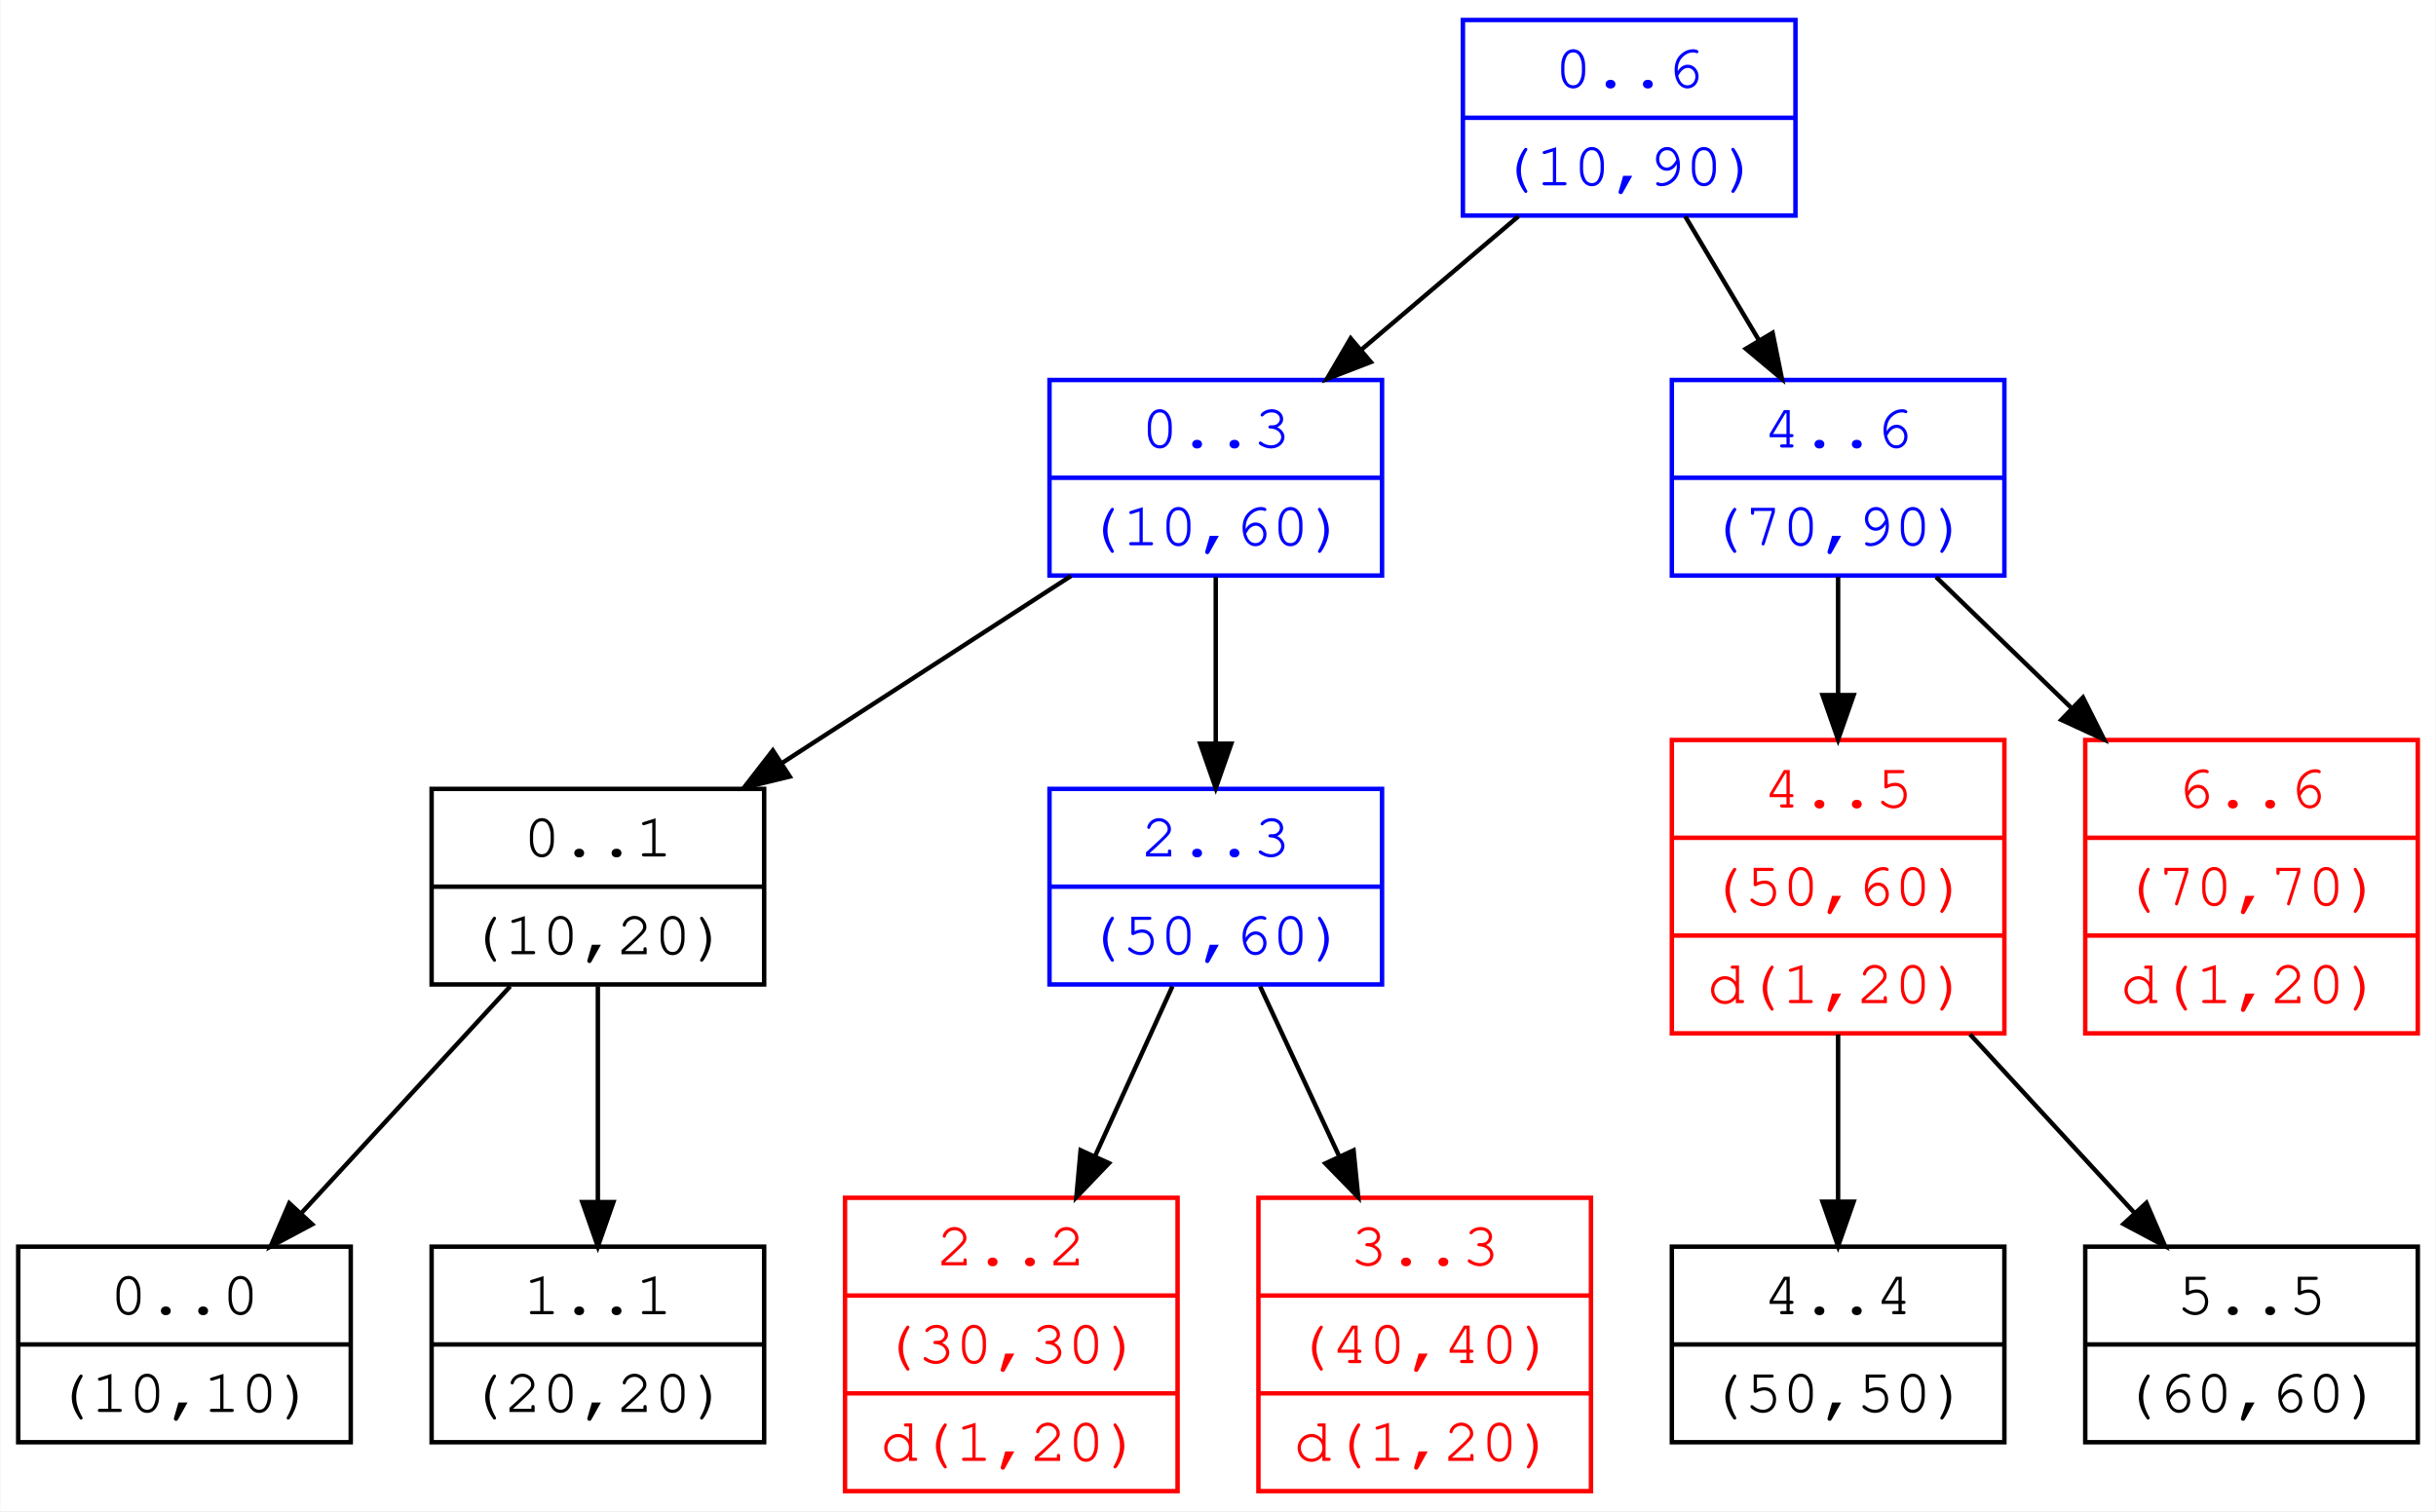
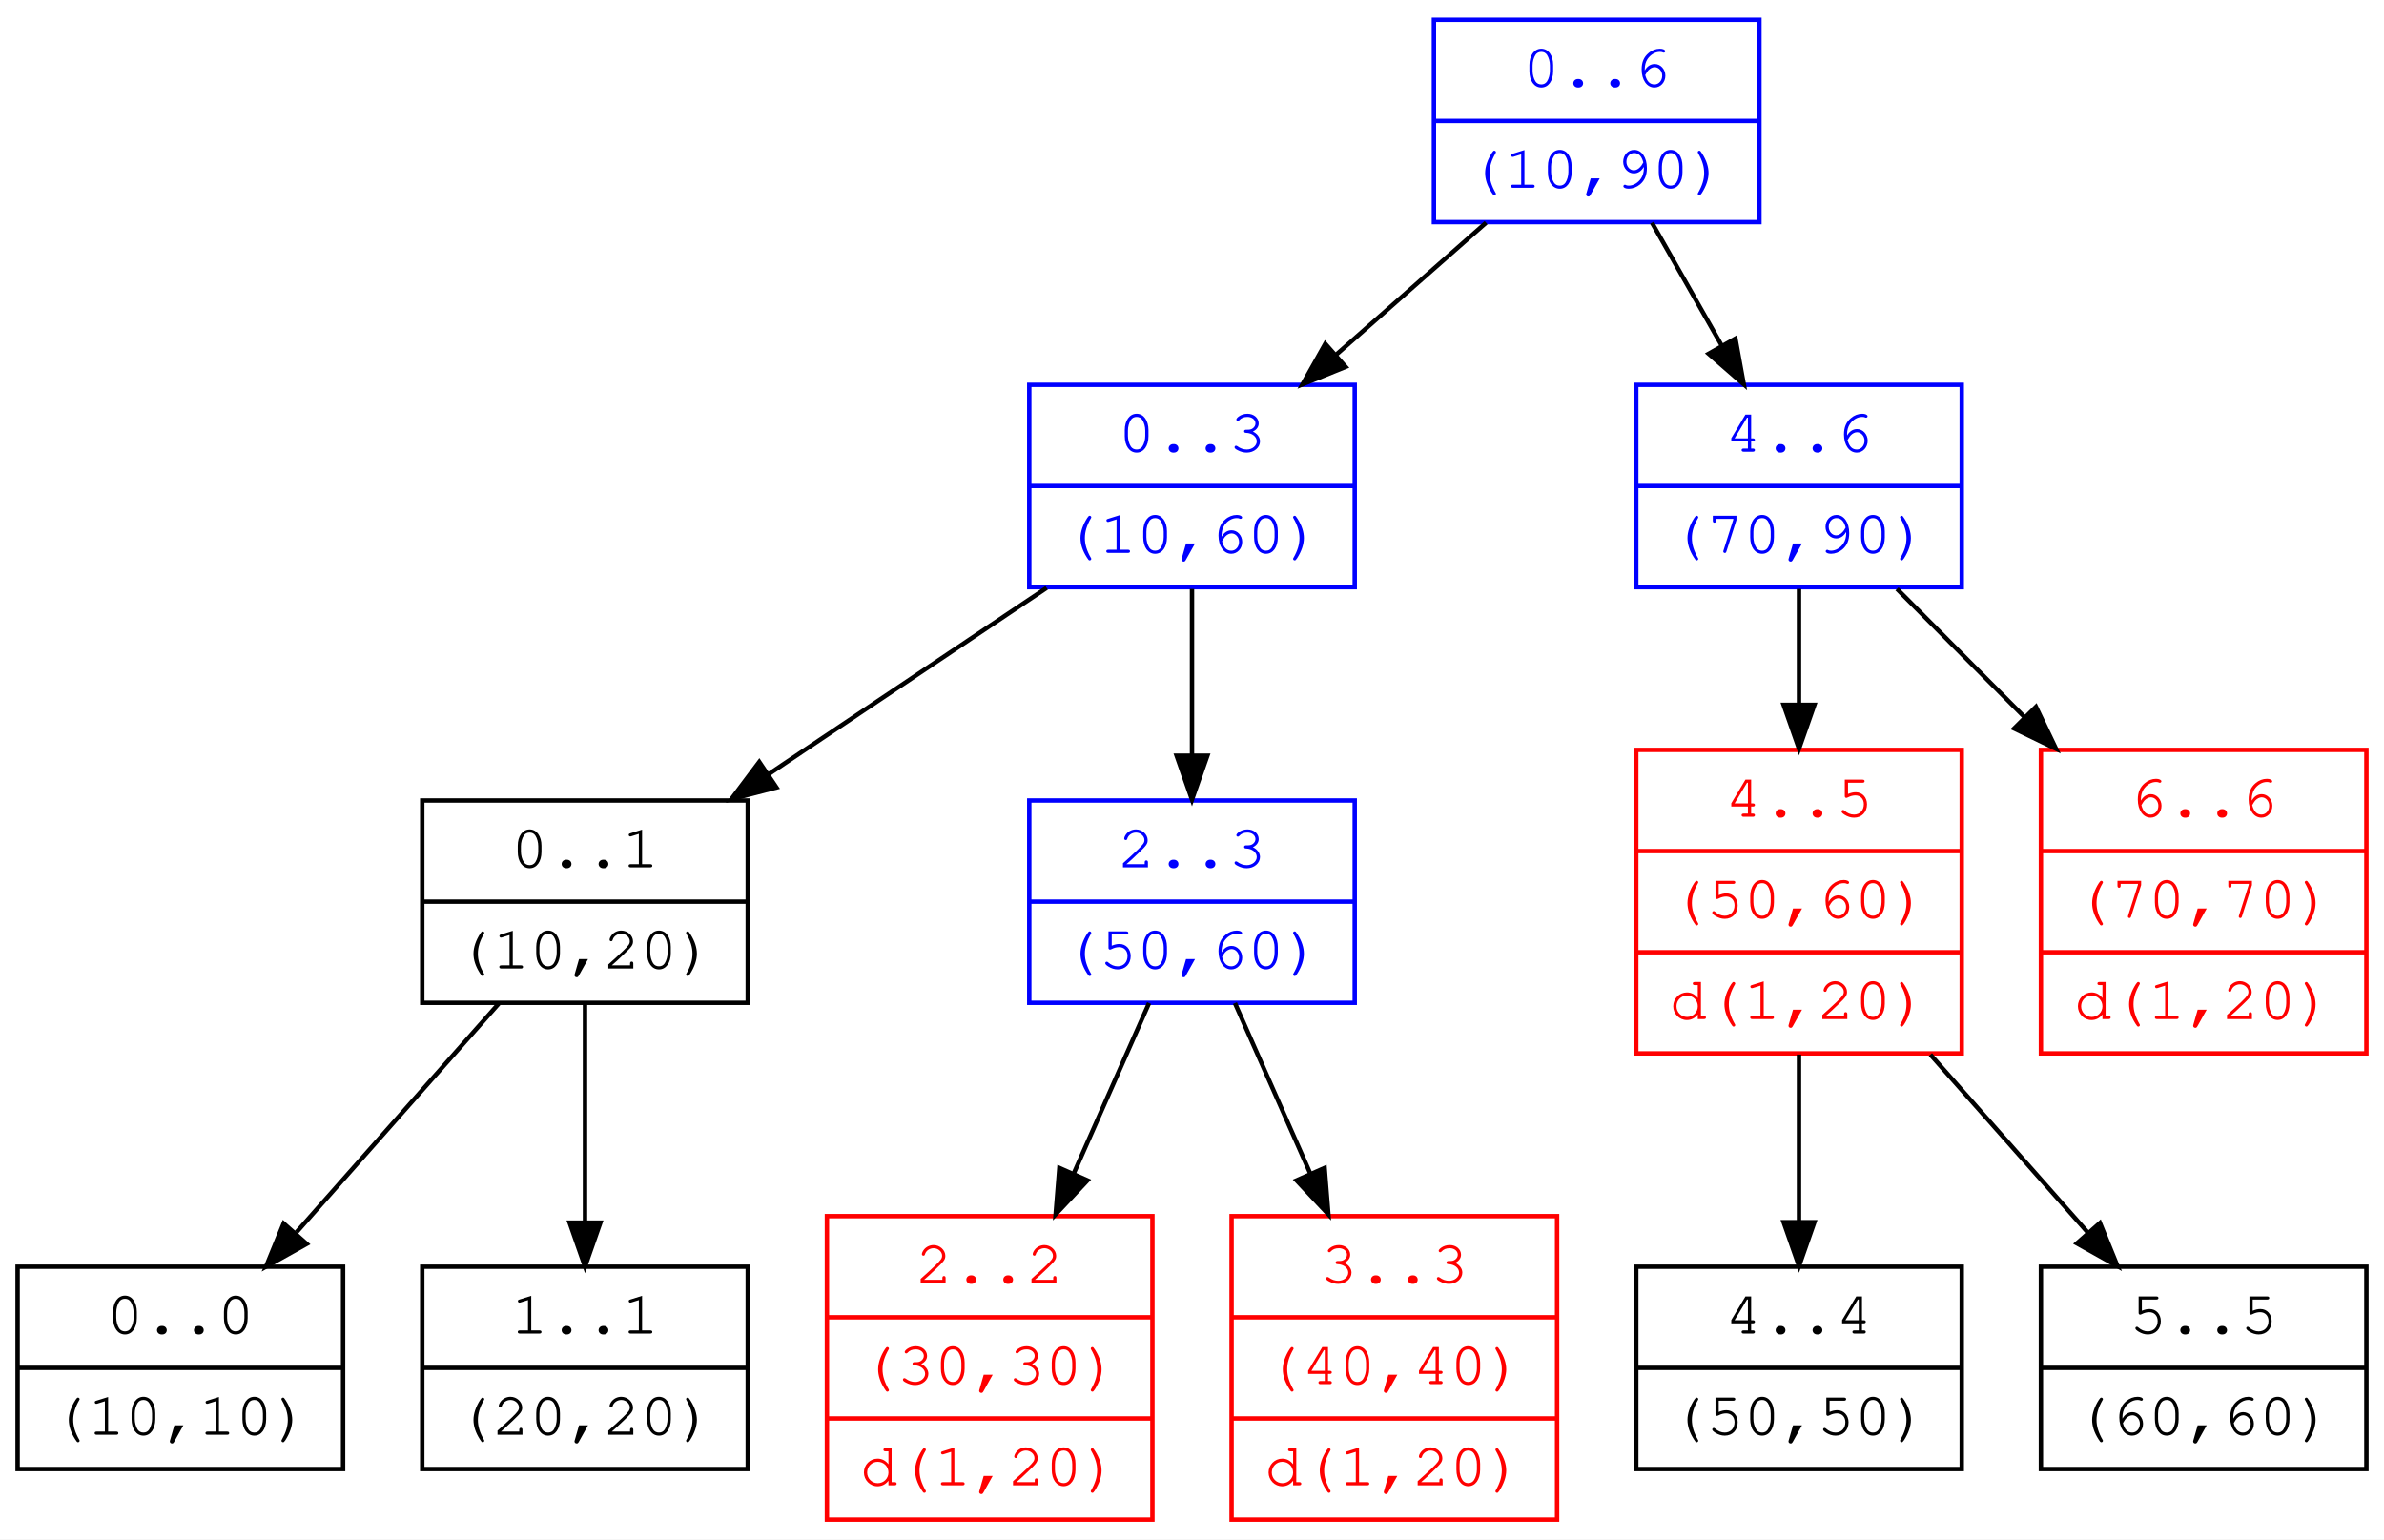
- <svg xmlns="http://www.w3.org/2000/svg" width="548pt" height="340pt" viewBox="0.00 0.00 547.81 340.00">
-   <g id="graph0" class="graph" transform="scale(1 1) rotate(0) translate(4 336)">
-     <polygon fill="white" stroke="transparent" points="-4,4 -4,-336 543.81,-336 543.81,4 -4,4" />
+ <svg xmlns="http://www.w3.org/2000/svg" width="542pt" height="350pt" viewBox="0.00 0.00 542.00 350.00">
+   <g id="graph0" class="graph" transform="scale(1 1) rotate(0) translate(4 346)">
+     <polygon fill="white" stroke="transparent" points="-4,4 -4,-346 538,-346 538,4 -4,4" />
    <g id="node1" class="node">
-       <polygon fill="none" stroke="blue" points="325,-287.5 325,-331.5 399.81,-331.5 399.81,-287.5 325,-287.5" />
-       <text text-anchor="middle" x="362.4" y="-316.3" font-family="Courier,monospace" font-size="14.00" fill="blue">0..6</text>
-       <polyline fill="none" stroke="blue" points="325,-309.5 399.81,-309.5 " />
-       <text text-anchor="middle" x="362.4" y="-294.3" font-family="Courier,monospace" font-size="14.00" fill="blue">(10,90)</text>
+       <polygon fill="none" stroke="blue" points="322,-295.5 322,-341.5 396,-341.5 396,-295.5 322,-295.5" />
+       <text text-anchor="middle" x="359" y="-326.3" font-family="Courier,monospace" font-size="14.00" fill="blue">0..6</text>
+       <polyline fill="none" stroke="blue" points="322,-318.5 396,-318.5 " />
+       <text text-anchor="middle" x="359" y="-303.3" font-family="Courier,monospace" font-size="14.00" fill="blue">(10,90)</text>
    </g>
    <g id="node2" class="node">
-       <polygon fill="none" stroke="blue" points="232,-206.5 232,-250.5 306.81,-250.5 306.81,-206.5 232,-206.5" />
-       <text text-anchor="middle" x="269.4" y="-235.3" font-family="Courier,monospace" font-size="14.00" fill="blue">0..3</text>
-       <polyline fill="none" stroke="blue" points="232,-228.5 306.81,-228.5 " />
-       <text text-anchor="middle" x="269.4" y="-213.3" font-family="Courier,monospace" font-size="14.00" fill="blue">(10,60)</text>
+       <polygon fill="none" stroke="blue" points="230,-212.5 230,-258.5 304,-258.5 304,-212.5 230,-212.5" />
+       <text text-anchor="middle" x="267" y="-243.3" font-family="Courier,monospace" font-size="14.00" fill="blue">0..3</text>
+       <polyline fill="none" stroke="blue" points="230,-235.5 304,-235.5 " />
+       <text text-anchor="middle" x="267" y="-220.3" font-family="Courier,monospace" font-size="14.00" fill="blue">(10,60)</text>
    </g>
    <g id="edge1" class="edge">
-       <path fill="none" stroke="black" d="M337.48,-287.33C326.64,-278.12 313.79,-267.2 302.19,-257.35" />
-       <polygon fill="black" stroke="black" points="304.28,-254.54 294.4,-250.73 299.75,-259.87 304.28,-254.54" />
+       <path fill="none" stroke="black" d="M333.86,-295.37C323.31,-286.08 310.91,-275.16 299.67,-265.26" />
+       <polygon fill="black" stroke="black" points="301.93,-262.59 292.11,-258.61 297.3,-267.84 301.93,-262.59" />
    </g>
    <g id="node3" class="node">
-       <polygon fill="none" stroke="blue" points="372,-206.5 372,-250.5 446.81,-250.5 446.81,-206.5 372,-206.5" />
-       <text text-anchor="middle" x="409.4" y="-235.3" font-family="Courier,monospace" font-size="14.00" fill="blue">4..6</text>
-       <polyline fill="none" stroke="blue" points="372,-228.5 446.81,-228.5 " />
-       <text text-anchor="middle" x="409.4" y="-213.3" font-family="Courier,monospace" font-size="14.00" fill="blue">(70,90)</text>
+       <polygon fill="none" stroke="blue" points="368,-212.5 368,-258.5 442,-258.5 442,-212.5 368,-212.5" />
+       <text text-anchor="middle" x="405" y="-243.3" font-family="Courier,monospace" font-size="14.00" fill="blue">4..6</text>
+       <polyline fill="none" stroke="blue" points="368,-235.5 442,-235.5 " />
+       <text text-anchor="middle" x="405" y="-220.3" font-family="Courier,monospace" font-size="14.00" fill="blue">(70,90)</text>
    </g>
    <g id="edge2" class="edge">
-       <path fill="none" stroke="black" d="M375,-287.33C380.11,-278.74 386.1,-268.66 391.65,-259.35" />
-       <polygon fill="black" stroke="black" points="394.67,-261.11 396.77,-250.73 388.65,-257.53 394.67,-261.11" />
+       <path fill="none" stroke="black" d="M371.57,-295.37C376.44,-286.79 382.1,-276.83 387.36,-267.56" />
+       <polygon fill="black" stroke="black" points="390.55,-269.03 392.45,-258.61 384.46,-265.57 390.55,-269.03" />
    </g>
    <g id="node4" class="node">
-       <polygon fill="none" stroke="black" points="93,-114.5 93,-158.5 167.81,-158.5 167.81,-114.5 93,-114.5" />
-       <text text-anchor="middle" x="130.4" y="-143.3" font-family="Courier,monospace" font-size="14.00">0..1</text>
-       <polyline fill="none" stroke="black" points="93,-136.5 167.81,-136.5 " />
-       <text text-anchor="middle" x="130.4" y="-121.3" font-family="Courier,monospace" font-size="14.00">(10,20)</text>
+       <polygon fill="none" stroke="black" points="92,-118 92,-164 166,-164 166,-118 92,-118" />
+       <text text-anchor="middle" x="129" y="-148.8" font-family="Courier,monospace" font-size="14.00">0..1</text>
+       <polyline fill="none" stroke="black" points="92,-141 166,-141 " />
+       <text text-anchor="middle" x="129" y="-125.8" font-family="Courier,monospace" font-size="14.00">(10,20)</text>
    </g>
    <g id="edge3" class="edge">
-       <path fill="none" stroke="black" d="M236.82,-206.4C217.44,-193.85 192.66,-177.81 171.9,-164.37" />
-       <polygon fill="black" stroke="black" points="173.57,-161.28 163.27,-158.78 169.76,-167.15 173.57,-161.28" />
+       <path fill="none" stroke="black" d="M233.95,-212.34C214.97,-199.62 190.96,-183.53 170.69,-169.95" />
+       <polygon fill="black" stroke="black" points="172.52,-166.96 162.26,-164.3 168.62,-172.77 172.52,-166.96" />
    </g>
    <g id="node5" class="node">
-       <polygon fill="none" stroke="blue" points="232,-114.5 232,-158.5 306.81,-158.5 306.81,-114.5 232,-114.5" />
-       <text text-anchor="middle" x="269.4" y="-143.3" font-family="Courier,monospace" font-size="14.00" fill="blue">2..3</text>
-       <polyline fill="none" stroke="blue" points="232,-136.5 306.81,-136.5 " />
-       <text text-anchor="middle" x="269.4" y="-121.3" font-family="Courier,monospace" font-size="14.00" fill="blue">(50,60)</text>
+       <polygon fill="none" stroke="blue" points="230,-118 230,-164 304,-164 304,-118 230,-118" />
+       <text text-anchor="middle" x="267" y="-148.8" font-family="Courier,monospace" font-size="14.00" fill="blue">2..3</text>
+       <polyline fill="none" stroke="blue" points="230,-141 304,-141 " />
+       <text text-anchor="middle" x="267" y="-125.8" font-family="Courier,monospace" font-size="14.00" fill="blue">(50,60)</text>
    </g>
    <g id="edge4" class="edge">
-       <path fill="none" stroke="black" d="M269.4,-206.17C269.4,-195.07 269.4,-181.29 269.4,-169" />
-       <polygon fill="black" stroke="black" points="272.9,-168.68 269.4,-158.68 265.9,-168.68 272.9,-168.68" />
+       <path fill="none" stroke="black" d="M267,-212.11C267,-200.75 267,-186.74 267,-174.24" />
+       <polygon fill="black" stroke="black" points="270.5,-174.19 267,-164.19 263.5,-174.19 270.5,-174.19" />
    </g>
    <g id="node6" class="node">
-       <polygon fill="none" stroke="red" points="372,-103.5 372,-169.5 446.81,-169.5 446.81,-103.5 372,-103.5" />
-       <text text-anchor="middle" x="409.4" y="-154.3" font-family="Courier,monospace" font-size="14.00" fill="red">4..5</text>
-       <polyline fill="none" stroke="red" points="372,-147.5 446.81,-147.5 " />
-       <text text-anchor="middle" x="409.4" y="-132.3" font-family="Courier,monospace" font-size="14.00" fill="red">(50,60)</text>
-       <polyline fill="none" stroke="red" points="372,-125.5 446.81,-125.5 " />
-       <text text-anchor="middle" x="409.4" y="-110.3" font-family="Courier,monospace" font-size="14.00" fill="red">d(1,20)</text>
+       <polygon fill="none" stroke="red" points="368,-106.5 368,-175.5 442,-175.5 442,-106.5 368,-106.5" />
+       <text text-anchor="middle" x="405" y="-160.3" font-family="Courier,monospace" font-size="14.00" fill="red">4..5</text>
+       <polyline fill="none" stroke="red" points="368,-152.5 442,-152.5 " />
+       <text text-anchor="middle" x="405" y="-137.3" font-family="Courier,monospace" font-size="14.00" fill="red">(50,60)</text>
+       <polyline fill="none" stroke="red" points="368,-129.5 442,-129.5 " />
+       <text text-anchor="middle" x="405" y="-114.3" font-family="Courier,monospace" font-size="14.00" fill="red">d(1,20)</text>
    </g>
    <g id="edge5" class="edge">
-       <path fill="none" stroke="black" d="M409.4,-206.17C409.4,-198.24 409.4,-188.94 409.4,-179.79" />
-       <polygon fill="black" stroke="black" points="412.9,-179.6 409.4,-169.6 405.9,-179.6 412.9,-179.6" />
+       <path fill="none" stroke="black" d="M405,-212.11C405,-204.18 405,-194.97 405,-185.88" />
+       <polygon fill="black" stroke="black" points="408.5,-185.75 405,-175.75 401.5,-185.75 408.5,-185.75" />
    </g>
    <g id="node7" class="node">
-       <polygon fill="none" stroke="red" points="465,-103.5 465,-169.5 539.81,-169.5 539.81,-103.5 465,-103.5" />
-       <text text-anchor="middle" x="502.4" y="-154.3" font-family="Courier,monospace" font-size="14.00" fill="red">6..6</text>
-       <polyline fill="none" stroke="red" points="465,-147.5 539.81,-147.5 " />
-       <text text-anchor="middle" x="502.4" y="-132.3" font-family="Courier,monospace" font-size="14.00" fill="red">(70,70)</text>
-       <polyline fill="none" stroke="red" points="465,-125.5 539.81,-125.5 " />
-       <text text-anchor="middle" x="502.4" y="-110.3" font-family="Courier,monospace" font-size="14.00" fill="red">d(1,20)</text>
+       <polygon fill="none" stroke="red" points="460,-106.5 460,-175.5 534,-175.5 534,-106.5 460,-106.5" />
+       <text text-anchor="middle" x="497" y="-160.3" font-family="Courier,monospace" font-size="14.00" fill="red">6..6</text>
+       <polyline fill="none" stroke="red" points="460,-152.5 534,-152.5 " />
+       <text text-anchor="middle" x="497" y="-137.3" font-family="Courier,monospace" font-size="14.00" fill="red">(70,70)</text>
+       <polyline fill="none" stroke="red" points="460,-129.5 534,-129.5 " />
+       <text text-anchor="middle" x="497" y="-114.3" font-family="Courier,monospace" font-size="14.00" fill="red">d(1,20)</text>
    </g>
    <g id="edge6" class="edge">
-       <path fill="none" stroke="black" d="M431.44,-206.17C440.52,-197.39 451.34,-186.92 461.75,-176.84" />
-       <polygon fill="black" stroke="black" points="464.49,-179.07 469.24,-169.6 459.62,-174.04 464.49,-179.07" />
+       <path fill="none" stroke="black" d="M427.27,-212.11C436,-203.33 446.3,-192.98 456.27,-182.96" />
+       <polygon fill="black" stroke="black" points="458.87,-185.3 463.44,-175.75 453.9,-180.37 458.87,-185.3" />
    </g>
    <g id="node8" class="node">
-       <polygon fill="none" stroke="black" points="0,-11.5 0,-55.5 74.81,-55.5 74.81,-11.5 0,-11.5" />
-       <text text-anchor="middle" x="37.4" y="-40.3" font-family="Courier,monospace" font-size="14.00">0..0</text>
-       <polyline fill="none" stroke="black" points="0,-33.5 74.81,-33.5 " />
-       <text text-anchor="middle" x="37.4" y="-18.3" font-family="Courier,monospace" font-size="14.00">(10,10)</text>
+       <polygon fill="none" stroke="black" points="0,-12 0,-58 74,-58 74,-12 0,-12" />
+       <text text-anchor="middle" x="37" y="-42.8" font-family="Courier,monospace" font-size="14.00">0..0</text>
+       <polyline fill="none" stroke="black" points="0,-35 74,-35 " />
+       <text text-anchor="middle" x="37" y="-19.8" font-family="Courier,monospace" font-size="14.00">(10,10)</text>
    </g>
    <g id="edge7" class="edge">
-       <path fill="none" stroke="black" d="M110.68,-114.08C97.03,-99.25 78.7,-79.35 63.79,-63.15" />
-       <polygon fill="black" stroke="black" points="66.13,-60.53 56.78,-55.54 60.98,-65.27 66.13,-60.53" />
+       <path fill="none" stroke="black" d="M109.49,-117.94C96.07,-102.78 78.09,-82.45 63.4,-65.84" />
+       <polygon fill="black" stroke="black" points="65.73,-63.19 56.48,-58.02 60.49,-67.83 65.73,-63.19" />
    </g>
    <g id="node9" class="node">
-       <polygon fill="none" stroke="black" points="93,-11.5 93,-55.5 167.81,-55.5 167.81,-11.5 93,-11.5" />
-       <text text-anchor="middle" x="130.4" y="-40.3" font-family="Courier,monospace" font-size="14.00">1..1</text>
-       <polyline fill="none" stroke="black" points="93,-33.5 167.81,-33.5 " />
-       <text text-anchor="middle" x="130.4" y="-18.3" font-family="Courier,monospace" font-size="14.00">(20,20)</text>
+       <polygon fill="none" stroke="black" points="92,-12 92,-58 166,-58 166,-12 92,-12" />
+       <text text-anchor="middle" x="129" y="-42.8" font-family="Courier,monospace" font-size="14.00">1..1</text>
+       <polyline fill="none" stroke="black" points="92,-35 166,-35 " />
+       <text text-anchor="middle" x="129" y="-19.8" font-family="Courier,monospace" font-size="14.00">(20,20)</text>
    </g>
    <g id="edge8" class="edge">
-       <path fill="none" stroke="black" d="M130.4,-114.08C130.4,-100.06 130.4,-81.5 130.4,-65.84" />
-       <polygon fill="black" stroke="black" points="133.9,-65.54 130.4,-55.54 126.9,-65.54 133.9,-65.54" />
+       <path fill="none" stroke="black" d="M129,-117.94C129,-103.47 129,-84.29 129,-68.13" />
+       <polygon fill="black" stroke="black" points="132.5,-68.02 129,-58.02 125.5,-68.02 132.5,-68.02" />
    </g>
    <g id="node10" class="node">
-       <polygon fill="none" stroke="red" points="186,-0.5 186,-66.5 260.81,-66.5 260.81,-0.5 186,-0.5" />
-       <text text-anchor="middle" x="223.4" y="-51.3" font-family="Courier,monospace" font-size="14.00" fill="red">2..2</text>
-       <polyline fill="none" stroke="red" points="186,-44.5 260.81,-44.5 " />
-       <text text-anchor="middle" x="223.4" y="-29.3" font-family="Courier,monospace" font-size="14.00" fill="red">(30,30)</text>
-       <polyline fill="none" stroke="red" points="186,-22.5 260.81,-22.5 " />
-       <text text-anchor="middle" x="223.4" y="-7.3" font-family="Courier,monospace" font-size="14.00" fill="red">d(1,20)</text>
+       <polygon fill="none" stroke="red" points="184,-0.5 184,-69.5 258,-69.5 258,-0.5 184,-0.5" />
+       <text text-anchor="middle" x="221" y="-54.3" font-family="Courier,monospace" font-size="14.00" fill="red">2..2</text>
+       <polyline fill="none" stroke="red" points="184,-46.5 258,-46.5 " />
+       <text text-anchor="middle" x="221" y="-31.3" font-family="Courier,monospace" font-size="14.00" fill="red">(30,30)</text>
+       <polyline fill="none" stroke="red" points="184,-23.5 258,-23.5 " />
+       <text text-anchor="middle" x="221" y="-8.3" font-family="Courier,monospace" font-size="14.00" fill="red">d(1,20)</text>
    </g>
    <g id="edge9" class="edge">
-       <path fill="none" stroke="black" d="M259.65,-114.08C254.6,-102.99 248.26,-89.06 242.29,-75.97" />
-       <polygon fill="black" stroke="black" points="245.37,-74.29 238.04,-66.64 239,-77.19 245.37,-74.29" />
+       <path fill="none" stroke="black" d="M257.24,-117.94C252.28,-106.72 246.06,-92.66 240.19,-79.38" />
+       <polygon fill="black" stroke="black" points="243.24,-77.63 235.99,-69.9 236.84,-80.46 243.24,-77.63" />
    </g>
    <g id="node11" class="node">
-       <polygon fill="none" stroke="red" points="279,-0.5 279,-66.5 353.81,-66.5 353.81,-0.5 279,-0.5" />
-       <text text-anchor="middle" x="316.4" y="-51.3" font-family="Courier,monospace" font-size="14.00" fill="red">3..3</text>
-       <polyline fill="none" stroke="red" points="279,-44.5 353.81,-44.5 " />
-       <text text-anchor="middle" x="316.4" y="-29.3" font-family="Courier,monospace" font-size="14.00" fill="red">(40,40)</text>
-       <polyline fill="none" stroke="red" points="279,-22.5 353.81,-22.5 " />
-       <text text-anchor="middle" x="316.4" y="-7.3" font-family="Courier,monospace" font-size="14.00" fill="red">d(1,20)</text>
+       <polygon fill="none" stroke="red" points="276,-0.5 276,-69.5 350,-69.5 350,-0.5 276,-0.5" />
+       <text text-anchor="middle" x="313" y="-54.3" font-family="Courier,monospace" font-size="14.00" fill="red">3..3</text>
+       <polyline fill="none" stroke="red" points="276,-46.5 350,-46.5 " />
+       <text text-anchor="middle" x="313" y="-31.3" font-family="Courier,monospace" font-size="14.00" fill="red">(40,40)</text>
+       <polyline fill="none" stroke="red" points="276,-23.5 350,-23.5 " />
+       <text text-anchor="middle" x="313" y="-8.3" font-family="Courier,monospace" font-size="14.00" fill="red">d(1,20)</text>
    </g>
    <g id="edge10" class="edge">
-       <path fill="none" stroke="black" d="M279.37,-114.08C284.53,-102.99 291.01,-89.06 297.11,-75.97" />
-       <polygon fill="black" stroke="black" points="300.4,-77.18 301.45,-66.64 294.06,-74.23 300.4,-77.18" />
+       <path fill="none" stroke="black" d="M276.76,-117.94C281.72,-106.72 287.94,-92.66 293.81,-79.38" />
+       <polygon fill="black" stroke="black" points="297.16,-80.46 298.01,-69.9 290.76,-77.63 297.16,-80.46" />
    </g>
    <g id="node12" class="node">
-       <polygon fill="none" stroke="black" points="372,-11.5 372,-55.5 446.81,-55.5 446.81,-11.5 372,-11.5" />
-       <text text-anchor="middle" x="409.4" y="-40.3" font-family="Courier,monospace" font-size="14.00">4..4</text>
-       <polyline fill="none" stroke="black" points="372,-33.5 446.81,-33.5 " />
-       <text text-anchor="middle" x="409.4" y="-18.3" font-family="Courier,monospace" font-size="14.00">(50,50)</text>
+       <polygon fill="none" stroke="black" points="368,-12 368,-58 442,-58 442,-12 368,-12" />
+       <text text-anchor="middle" x="405" y="-42.8" font-family="Courier,monospace" font-size="14.00">4..4</text>
+       <polyline fill="none" stroke="black" points="368,-35 442,-35 " />
+       <text text-anchor="middle" x="405" y="-19.8" font-family="Courier,monospace" font-size="14.00">(50,50)</text>
    </g>
    <g id="edge11" class="edge">
-       <path fill="none" stroke="black" d="M409.4,-103.27C409.4,-91.33 409.4,-77.82 409.4,-65.96" />
-       <polygon fill="black" stroke="black" points="412.9,-65.62 409.4,-55.62 405.9,-65.62 412.9,-65.62" />
+       <path fill="none" stroke="black" d="M405,-106.23C405,-94.03 405,-80.3 405,-68.23" />
+       <polygon fill="black" stroke="black" points="408.5,-68.13 405,-58.13 401.5,-68.13 408.5,-68.13" />
    </g>
    <g id="node13" class="node">
-       <polygon fill="none" stroke="black" points="465,-11.5 465,-55.5 539.81,-55.5 539.81,-11.5 465,-11.5" />
-       <text text-anchor="middle" x="502.4" y="-40.3" font-family="Courier,monospace" font-size="14.00">5..5</text>
-       <polyline fill="none" stroke="black" points="465,-33.5 539.81,-33.5 " />
-       <text text-anchor="middle" x="502.4" y="-18.3" font-family="Courier,monospace" font-size="14.00">(60,60)</text>
+       <polygon fill="none" stroke="black" points="460,-12 460,-58 534,-58 534,-12 460,-12" />
+       <text text-anchor="middle" x="497" y="-42.8" font-family="Courier,monospace" font-size="14.00">5..5</text>
+       <polyline fill="none" stroke="black" points="460,-35 534,-35 " />
+       <text text-anchor="middle" x="497" y="-19.8" font-family="Courier,monospace" font-size="14.00">(60,60)</text>
    </g>
    <g id="edge12" class="edge">
-       <path fill="none" stroke="black" d="M439.09,-103.27C450.97,-90.36 464.55,-75.61 476.08,-63.09" />
-       <polygon fill="black" stroke="black" points="478.76,-65.35 482.96,-55.62 473.61,-60.6 478.76,-65.35" />
+       <path fill="none" stroke="black" d="M434.87,-106.23C446.43,-93.17 459.54,-78.35 470.73,-65.7" />
+       <polygon fill="black" stroke="black" points="473.42,-67.94 477.42,-58.13 468.17,-63.31 473.42,-67.94" />
    </g>
  </g>
</svg>
